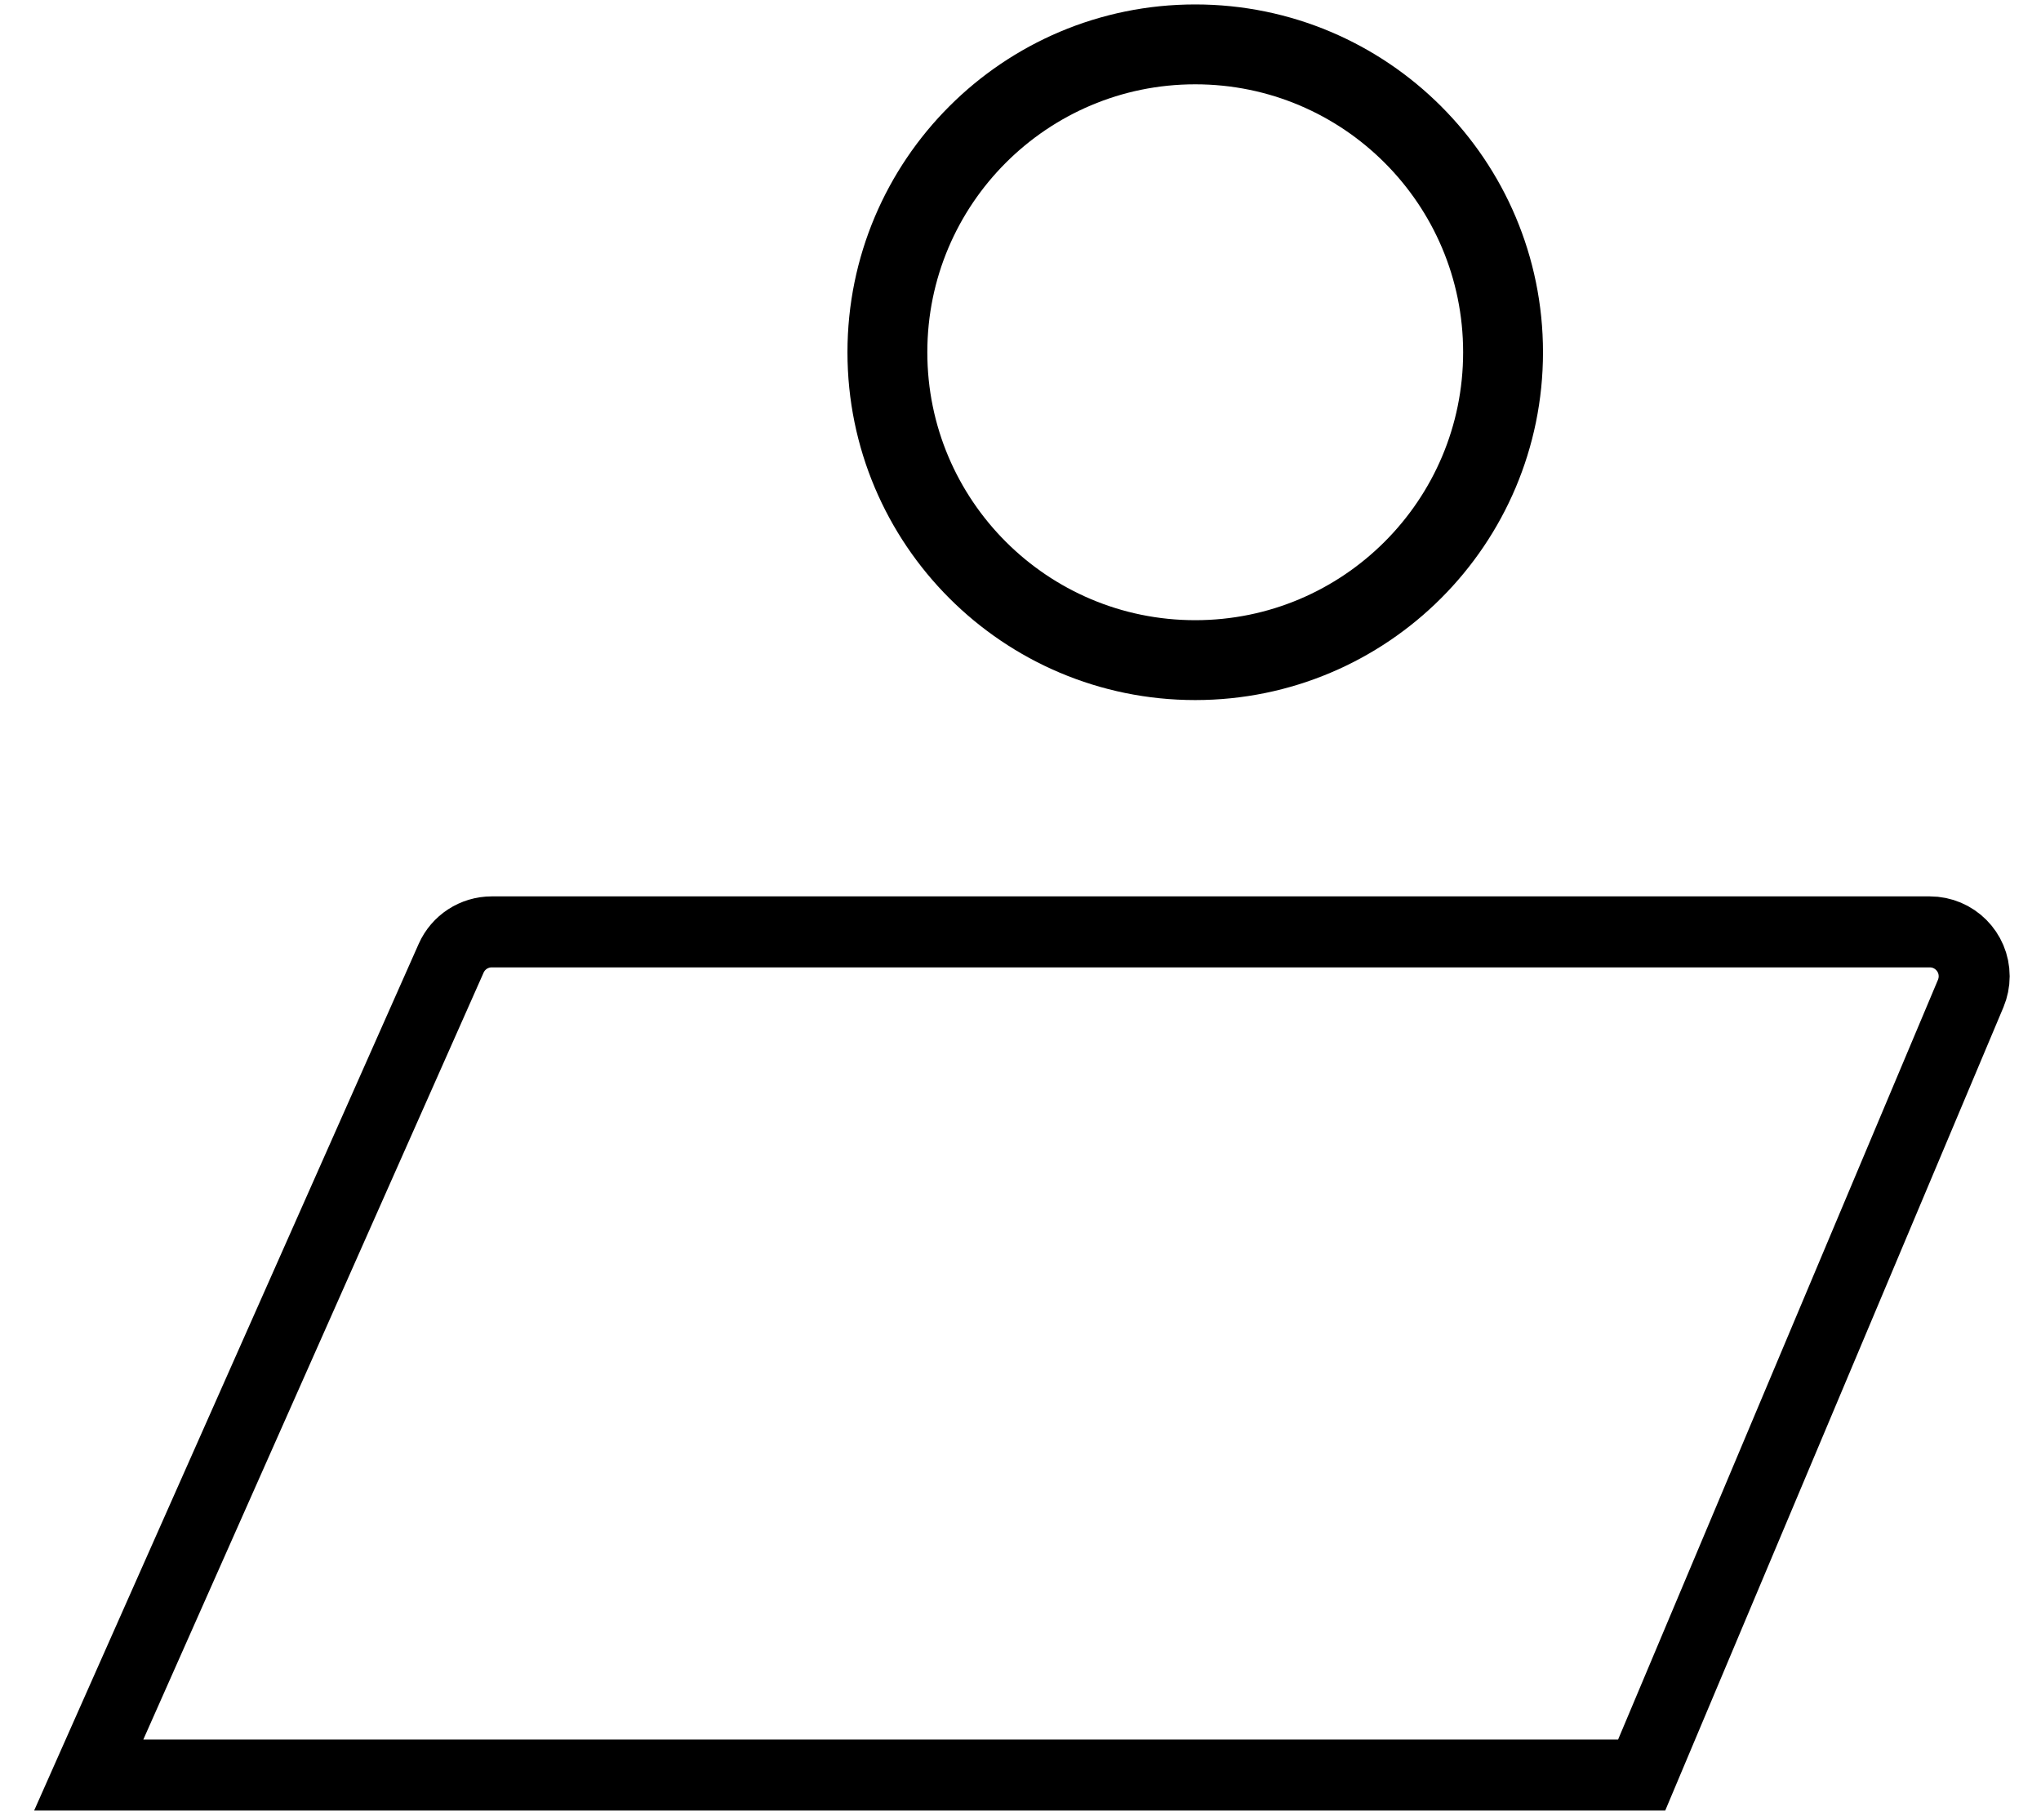
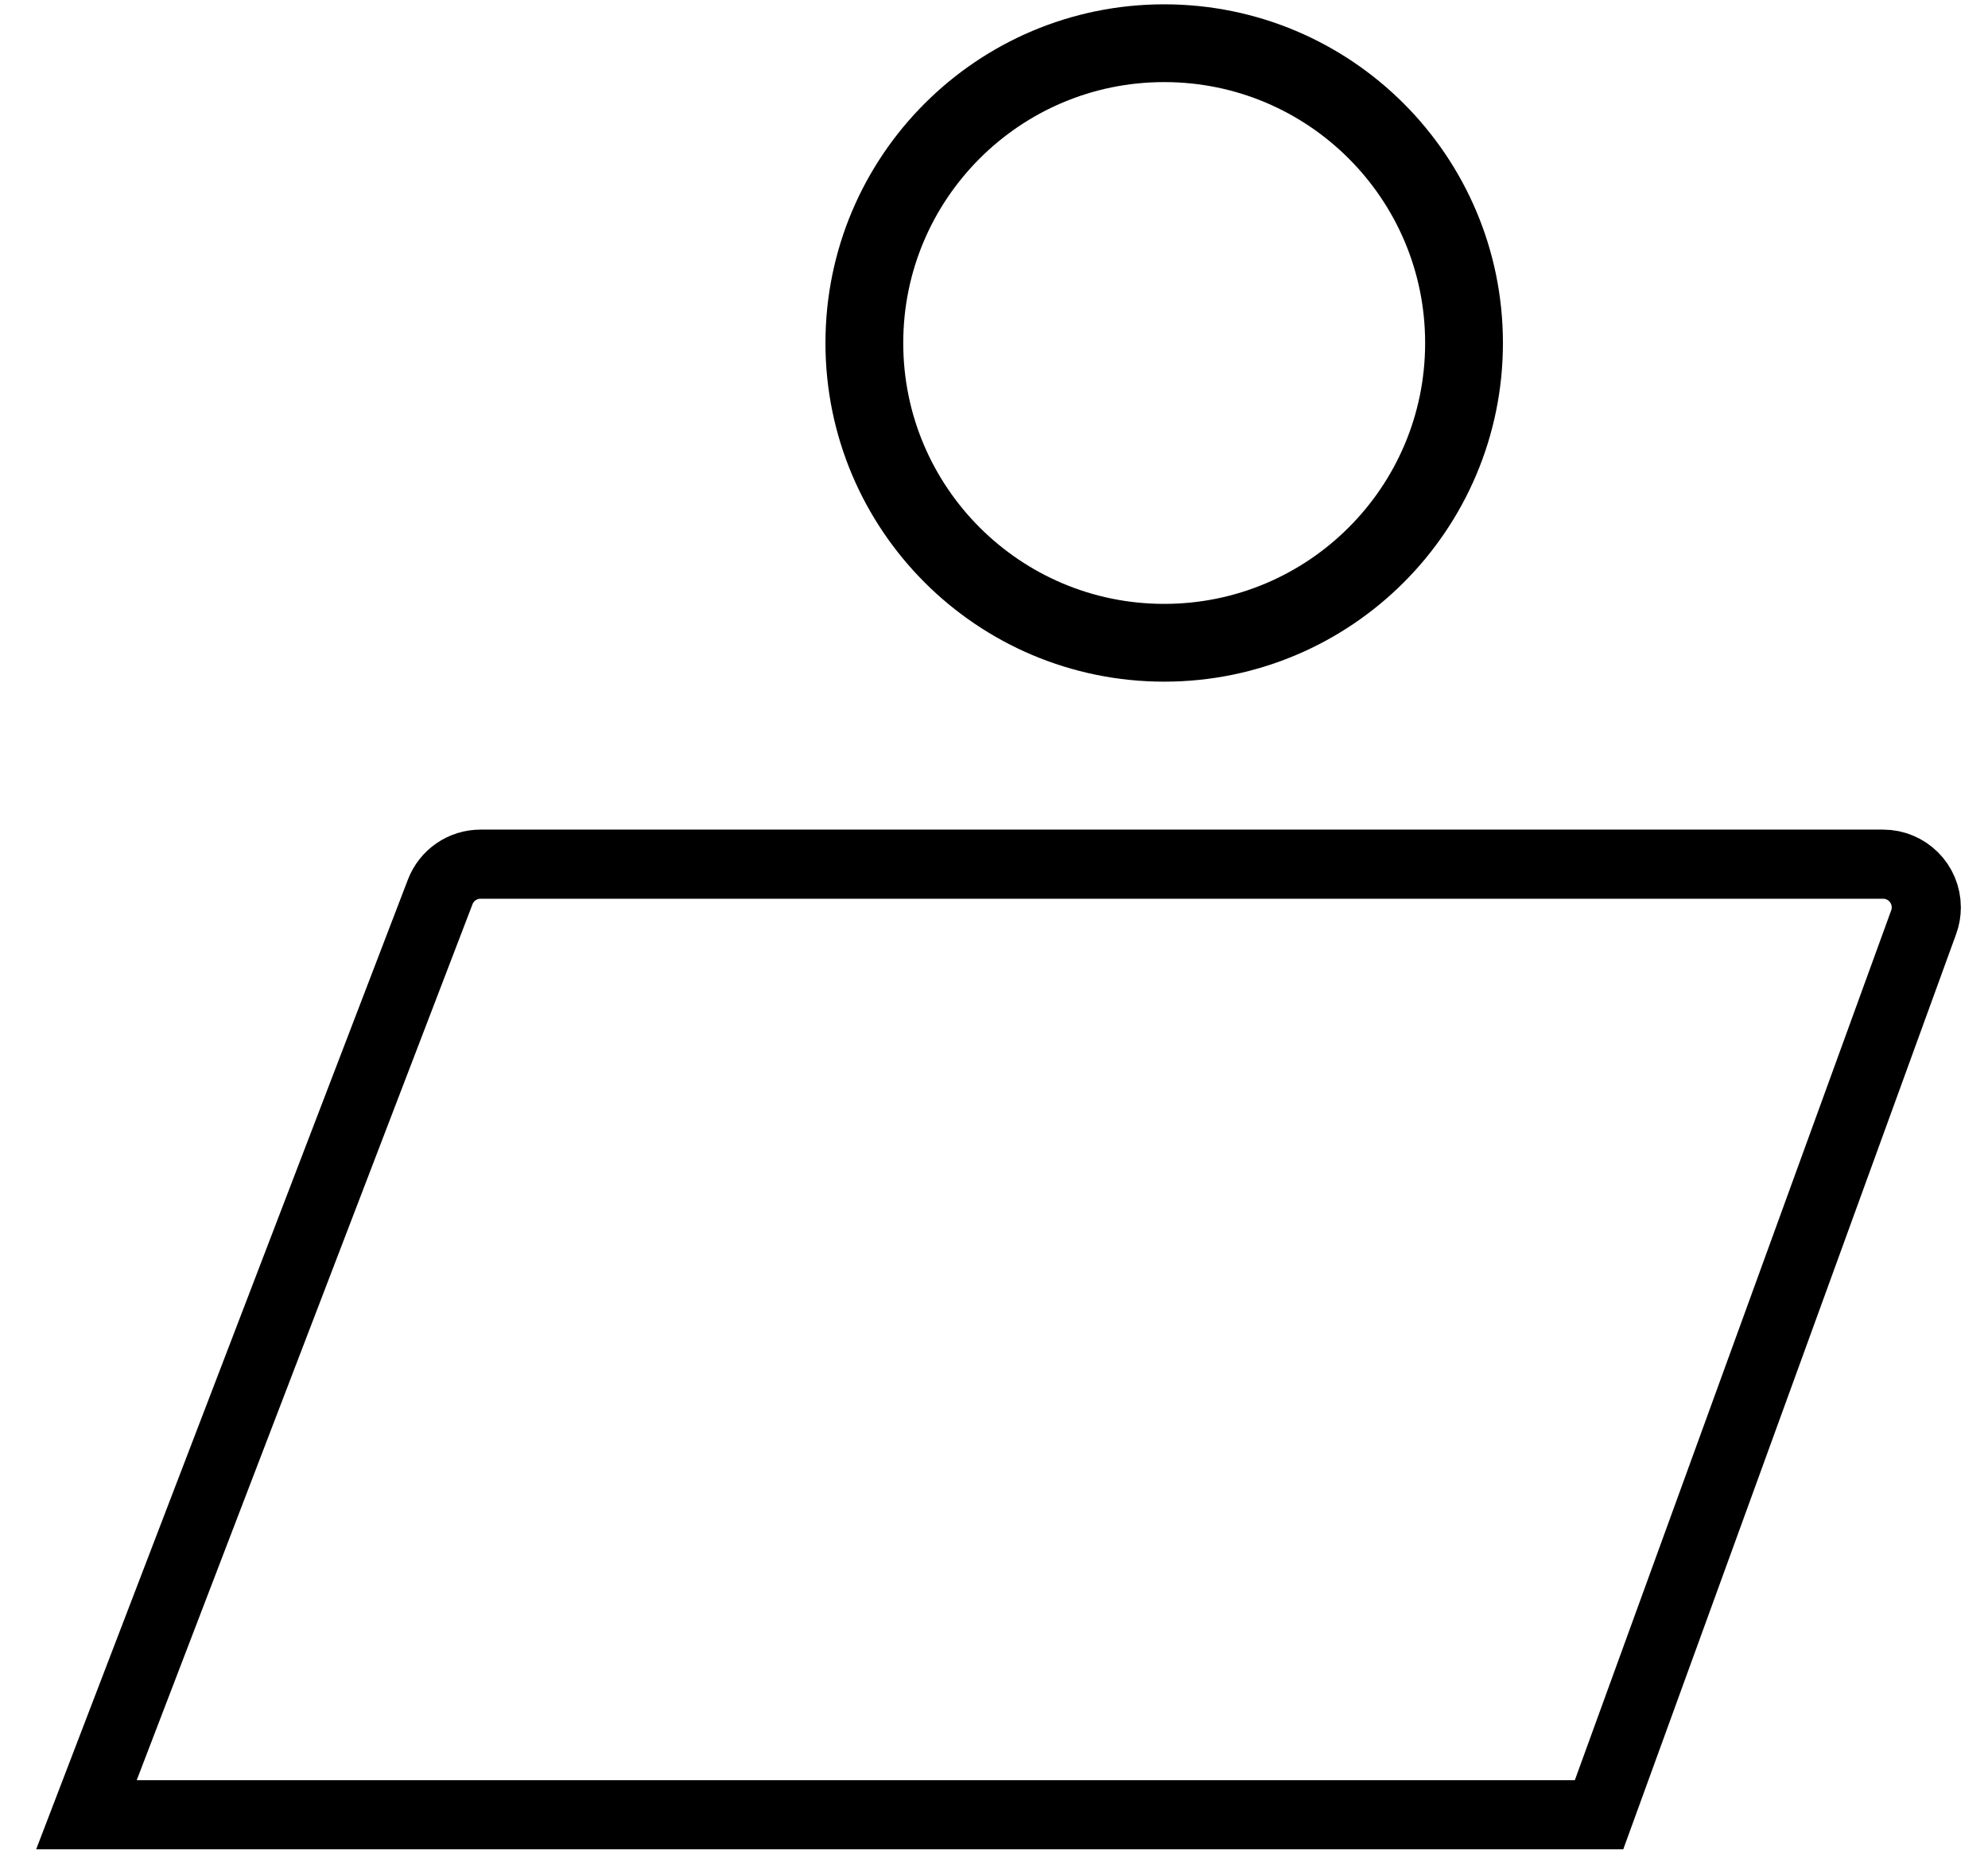
- <svg xmlns="http://www.w3.org/2000/svg" width="46px" height="41px" viewBox="0 0 46 41" version="1.1">
+ <svg xmlns="http://www.w3.org/2000/svg" width="46px" height="43px" viewBox="0 0 46 43" version="1.1">
  <g id="Symbols" stroke="none" stroke-width="1" fill="none" fill-rule="evenodd">
-     <g id="Accout-icon----no-bakground" transform="translate(-13, -15)" stroke="#000000">
-       <g id="Group" transform="translate(15, 16)">
-         <path d="M9.082,20 L41.494,20 C42.046,20 42.494,20.448 42.494,21 C42.494,21.133 42.467,21.265 42.416,21.388 C40.408,26.155 38.401,30.922 36.394,35.689 C35.93,36.792 35.465,37.896 35,39 L15.5,39 L8.5,39 L0,39 L8.168,20.594 C8.328,20.233 8.687,20 9.082,20 Z" id="Rectangle" stroke-width="1.6" />
+     <g id="Accout-icon----no-bakground" transform="translate(-12, -15)" stroke="#000000">
+       <g id="Group" transform="translate(14, 16)">
+         <path d="M9.119,19 L41.572,19 C42.125,19 42.572,19.448 42.572,20 C42.572,20.117 42.552,20.232 42.512,20.342 C40.473,25.95 38.434,31.558 36.394,37.166 C35.93,38.444 35.465,39.722 35,41 L15.5,41 L8.5,41 L0,41 L8.186,19.642 C8.334,19.255 8.705,19 9.119,19 Z" id="Rectangle" stroke-width="1.6" />
        <circle id="Oval" stroke-width="1.8" cx="24.938" cy="6.938" r="6.938" />
      </g>
    </g>
  </g>
</svg>
